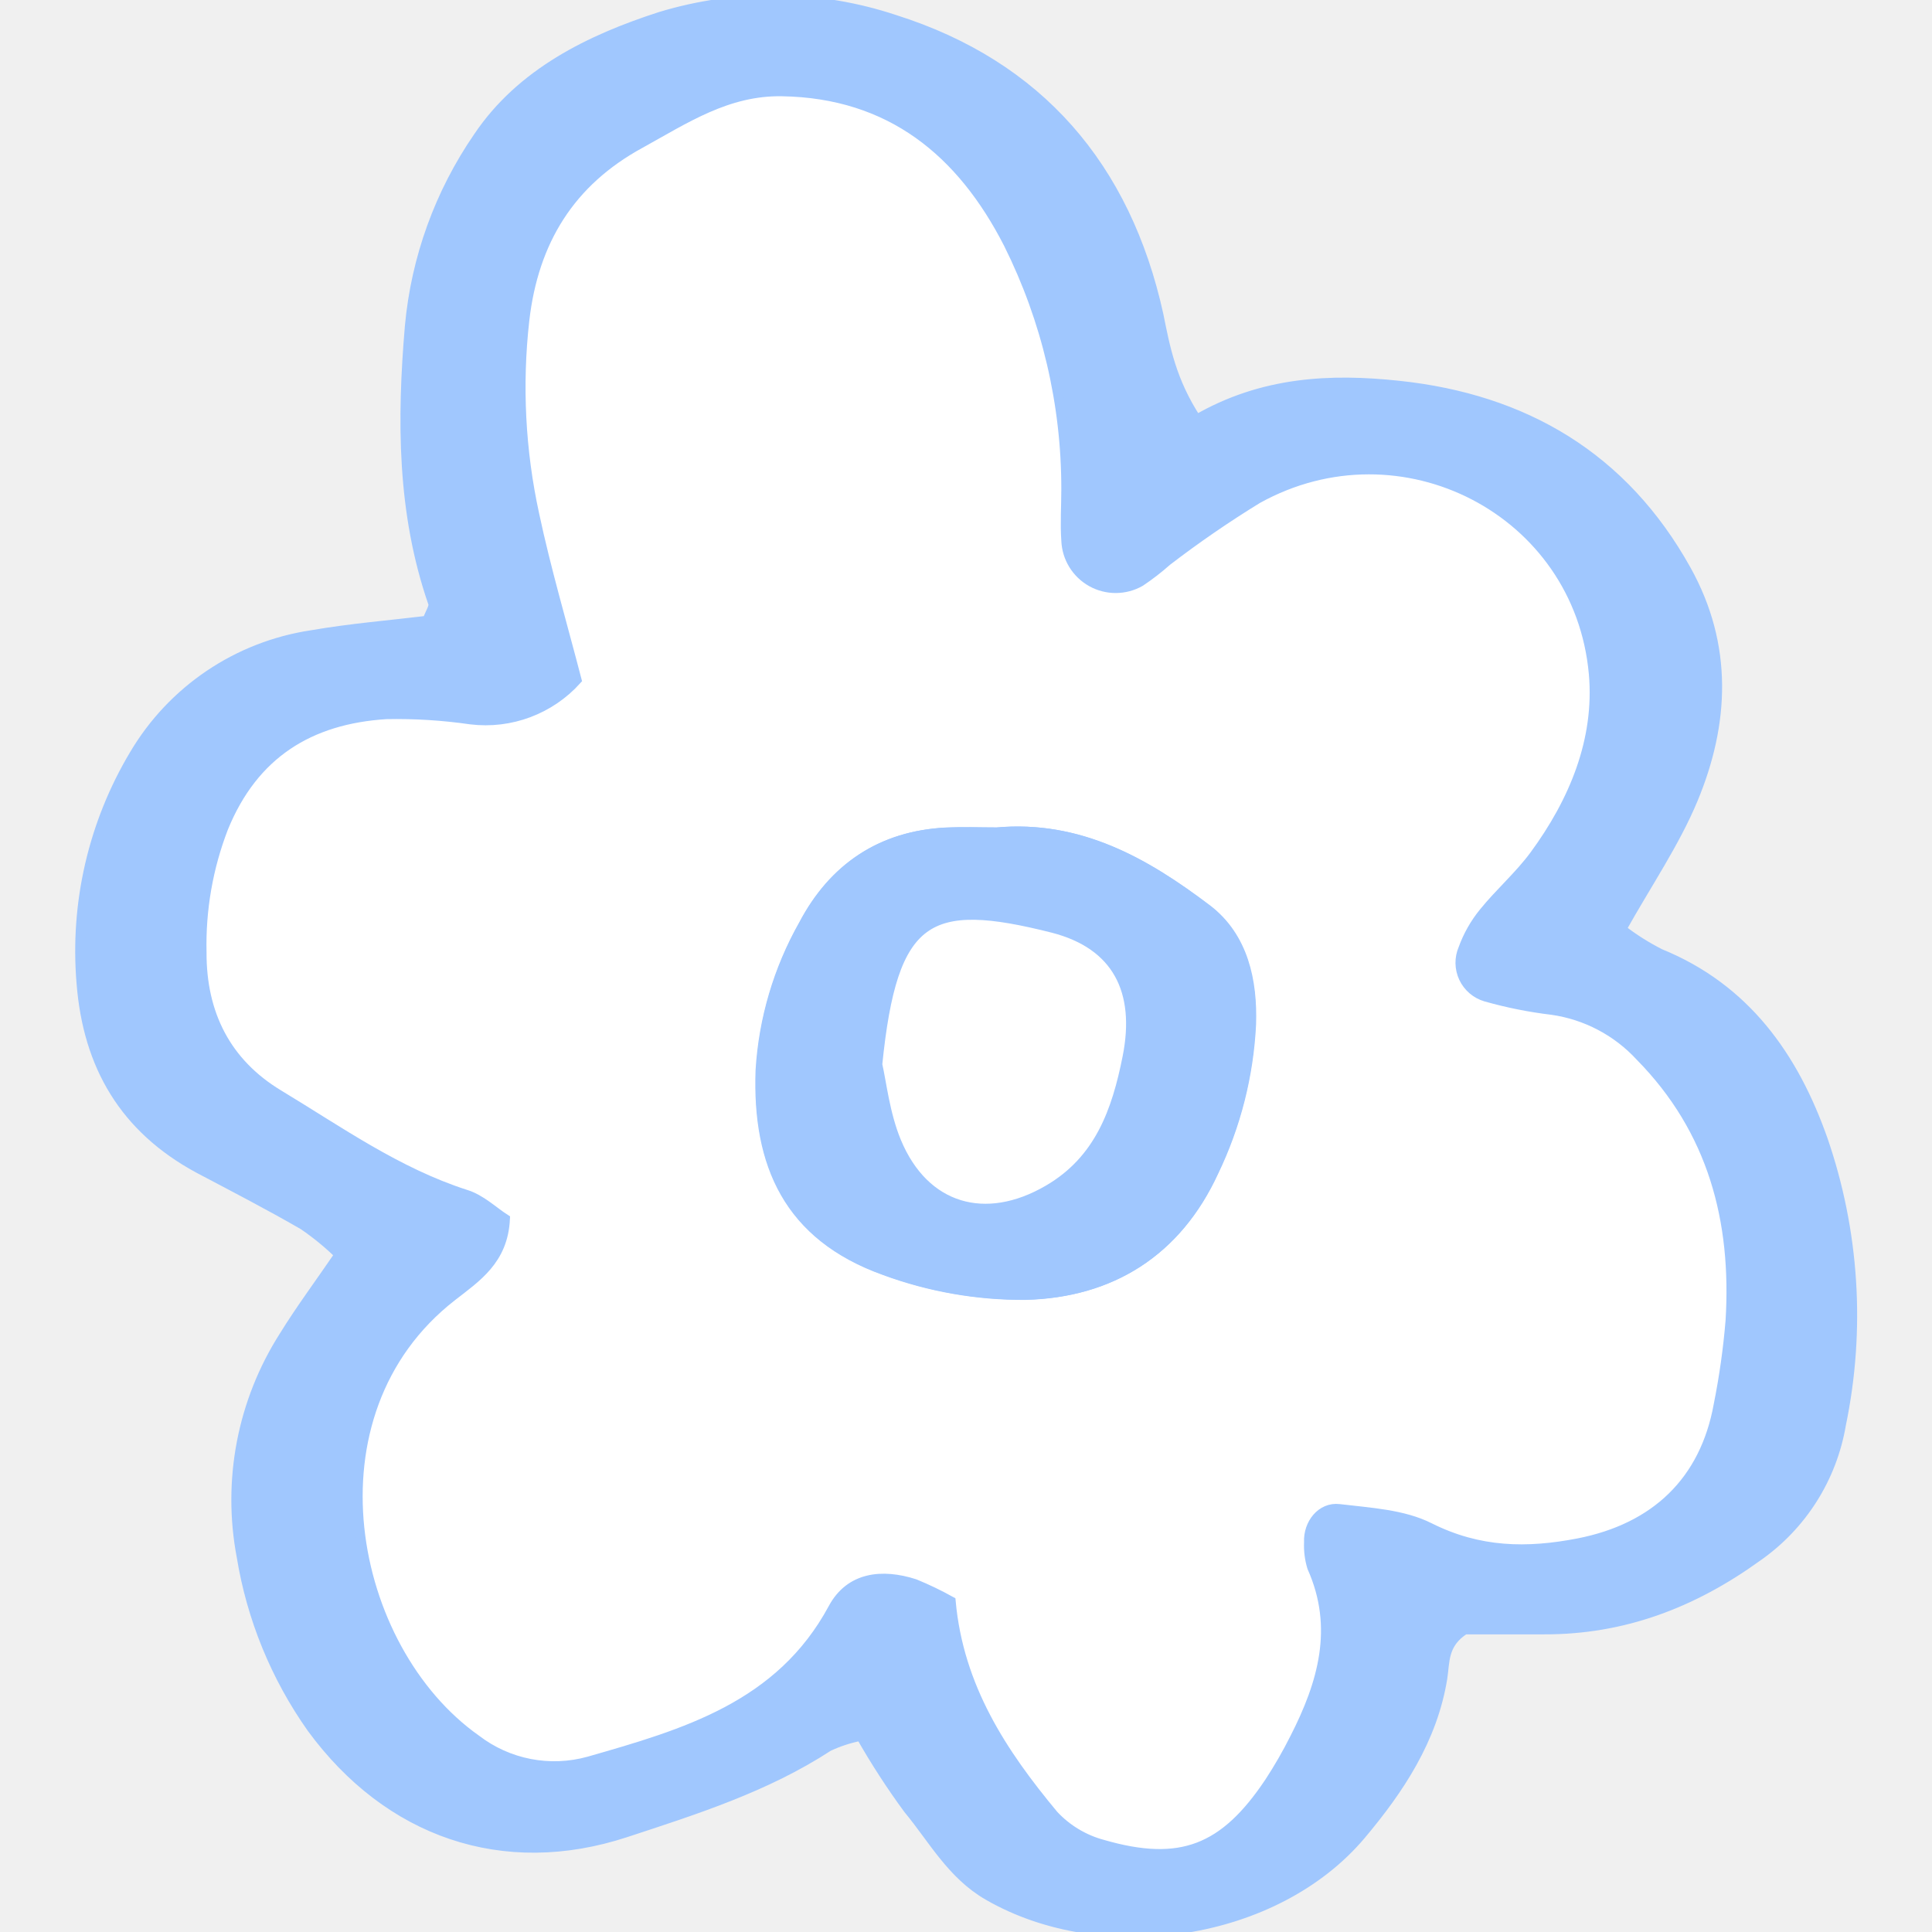
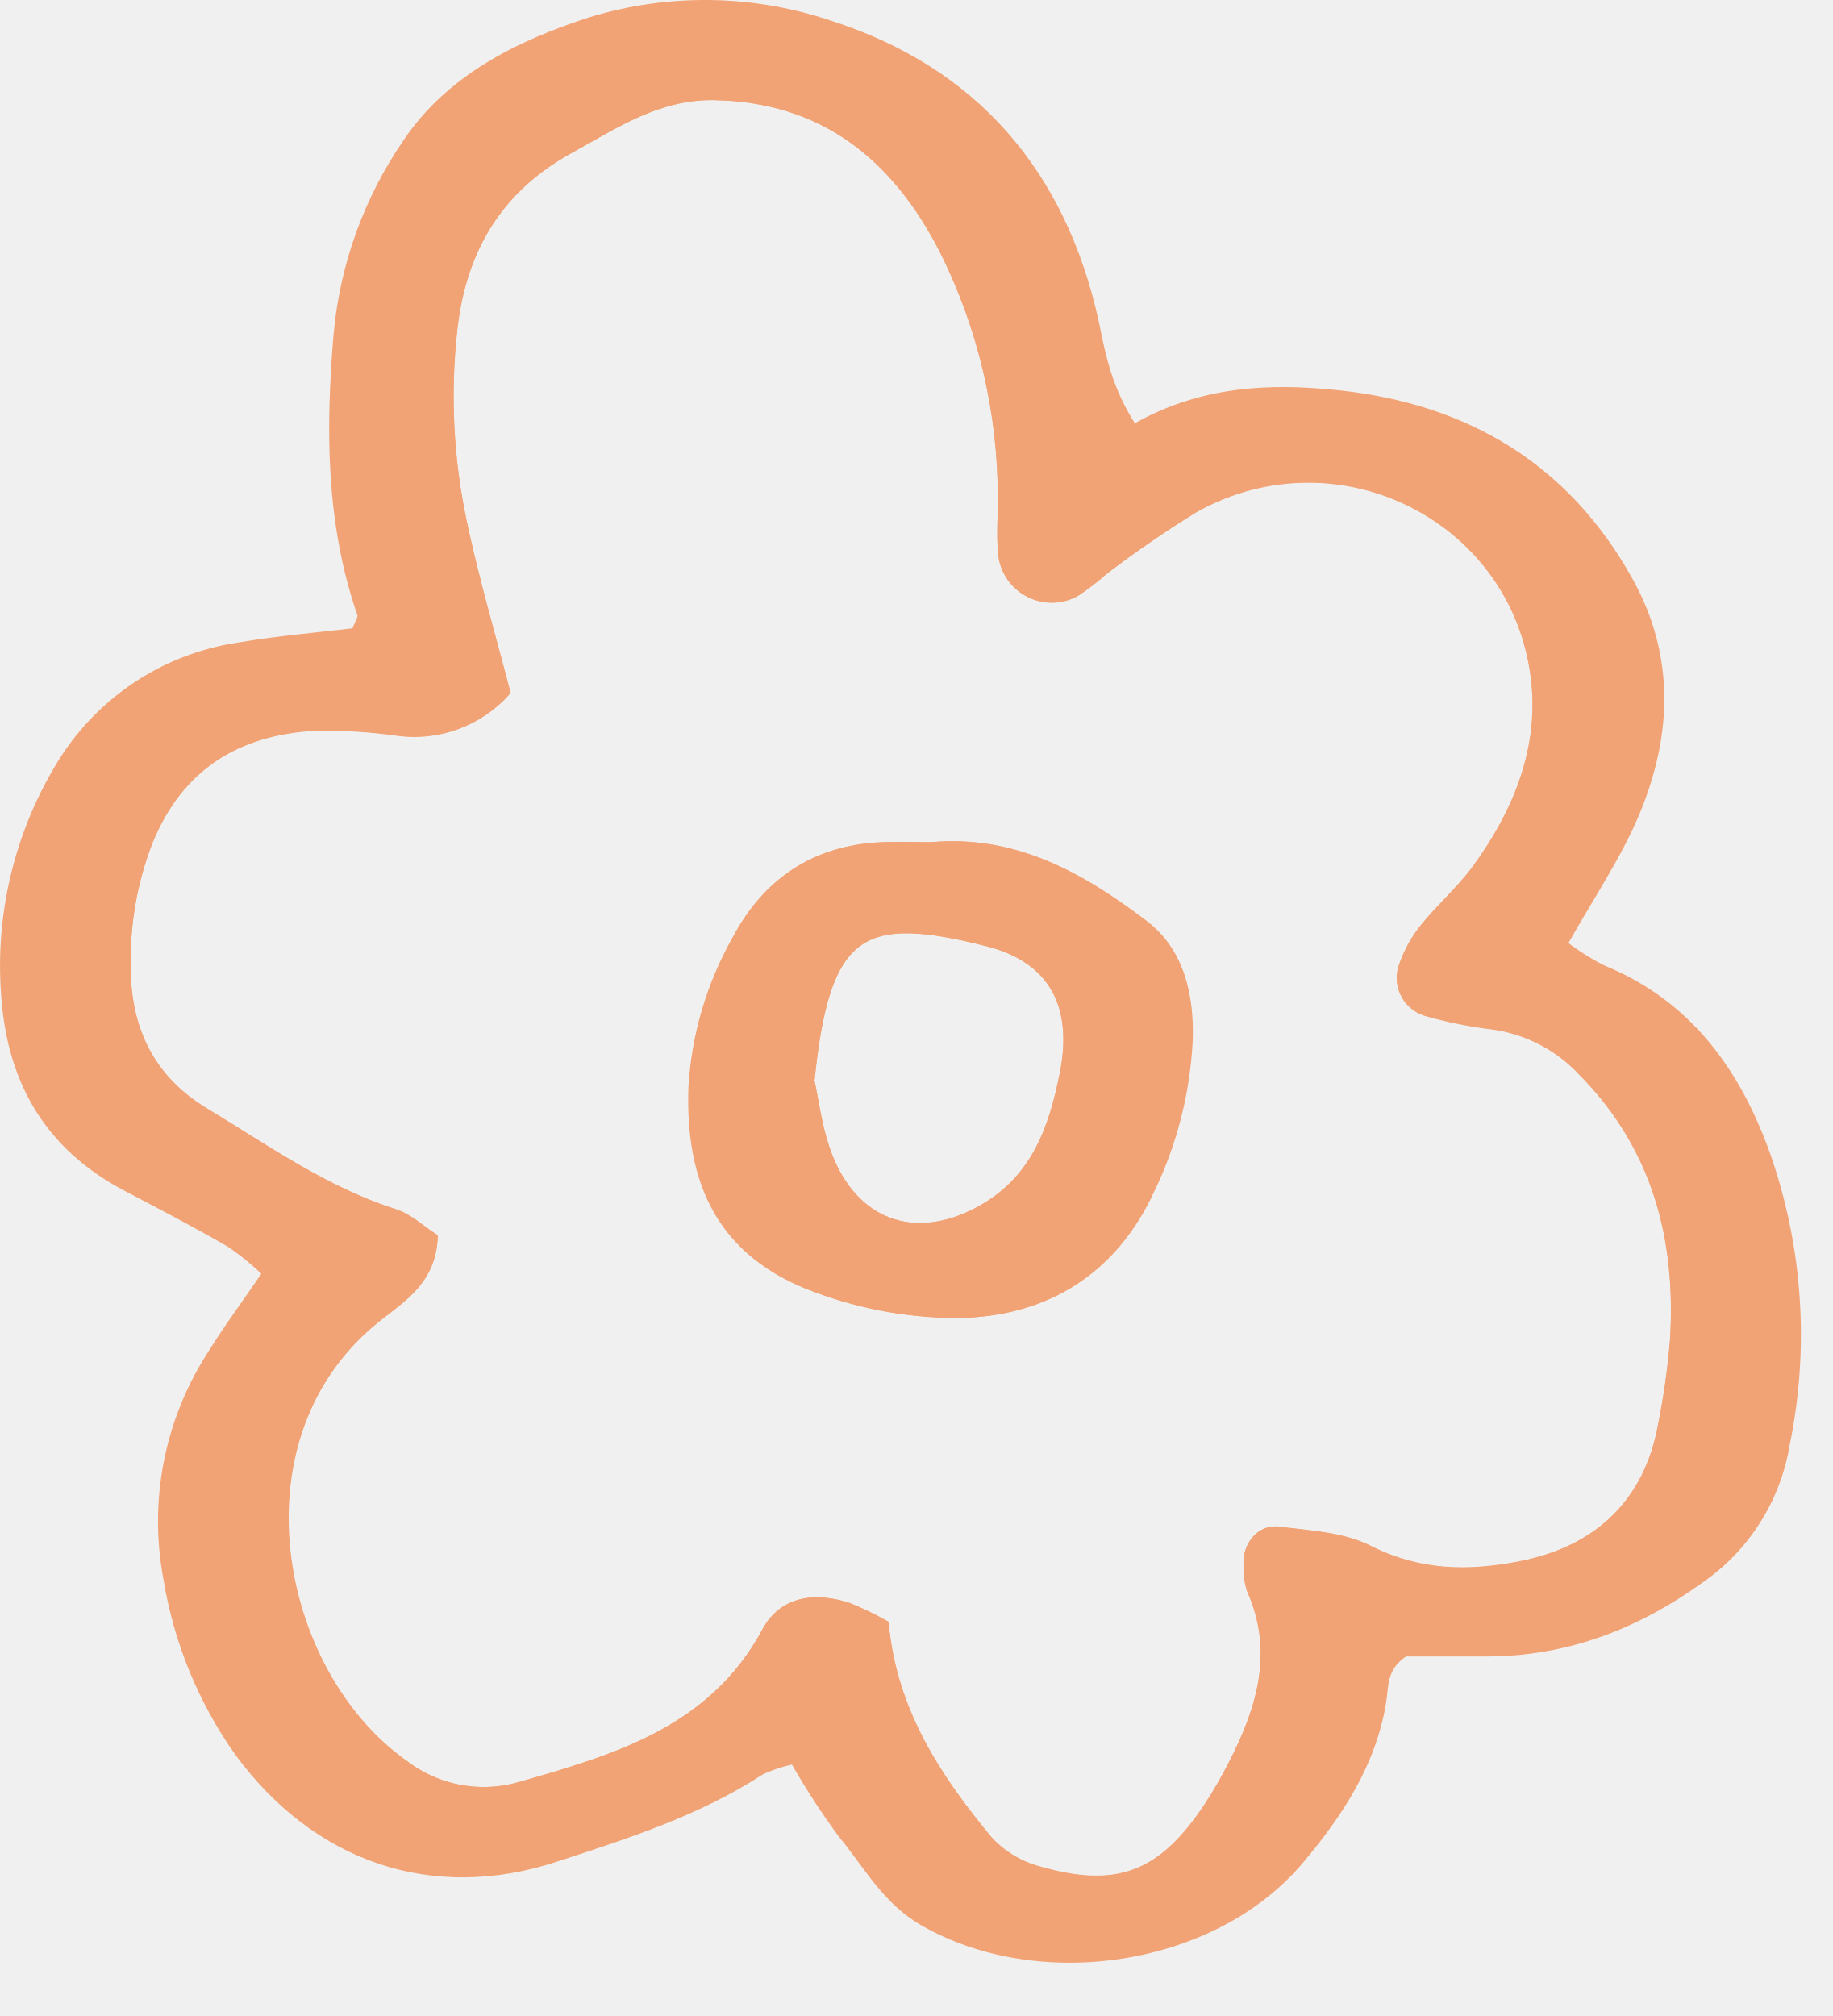
- <svg xmlns="http://www.w3.org/2000/svg" width="800px" height="800px" viewBox="-8.11 0 195.31 195.31" fill="#A0C7FE" stroke="#A0C7FE">
-   <g id="SVGRepo_bgCarrier" stroke-width="0" />
-   <g id="SVGRepo_tracerCarrier" stroke-linecap="round" stroke-linejoin="round" />
-   <g id="SVGRepo_iconCarrier">
-     <defs>
-       <style>.cls-1{fill:#ffffff;}</style>
-     </defs>
-     <g id="Layer_2" data-name="Layer 2">
-       <g id="Layer_1-2" data-name="Layer 1">
-         <path d="M112.85,42.43c6.67-3.87,13.57-4.17,20.42-3.44,12.7,1.34,22.73,7.2,29.09,18.65,4.23,7.62,3.87,15.47.66,23.18-1.84,4.4-4.6,8.43-7.23,13.12a24.55,24.55,0,0,0,3.92,2.48c8.64,3.52,13.49,10.42,16.44,18.77A54.41,54.41,0,0,1,178,144a20.43,20.43,0,0,1-8.49,13.38c-6.49,4.68-13.52,7.37-21.55,7.34-2.84,0-5.67,0-8,0-2.25,1.44-2,3.31-2.26,4.93-1,6.17-4.35,11.22-8.22,15.82-8.63,10.25-26.06,12.85-37.69,6.14-3.68-2.12-5.56-5.7-8.08-8.74a75.49,75.49,0,0,1-4.79-7.39,13.81,13.81,0,0,0-3.29,1.07c-6.32,4.12-13.42,6.37-20.48,8.69-12.39,4.07-24,0-31.74-10.56a41.66,41.66,0,0,1-7.09-17.31,30.76,30.76,0,0,1,4.27-22.27c1.65-2.68,3.53-5.2,5.63-8.27a26.79,26.79,0,0,0-3.66-3c-3.46-2-7-3.83-10.58-5.72C4.5,114.07.79,107.77.13,99.4A38.71,38.71,0,0,1,5.46,76.31,25.17,25.17,0,0,1,23.4,64.21c3.92-.68,7.9-1,11.69-1.46.29-.81.72-1.39.59-1.77-3.17-9.15-3.16-18.58-2.36-28a40.2,40.2,0,0,1,6.94-19.16C44.6,7.38,51.53,4,58.61,1.71A39.08,39.08,0,0,1,82.34,2C96.89,6.61,105.7,16.86,109,31.82,109.67,35.15,110.29,38.52,112.85,42.43ZM88,161.88c.84,8.7,5.25,15.37,10.4,21.58a10.52,10.52,0,0,0,5,3c7.86,2.26,12.27.53,16.84-6.32a44.58,44.58,0,0,0,2.56-4.45c2.82-5.52,4.48-11.17,1.75-17.28a7.49,7.49,0,0,1-.32-2.53c-.09-1.86,1.26-3.58,3.06-3.36,3.09.38,6.45.54,9.14,1.9,4.94,2.5,9.81,2.57,15,1.57,7.84-1.51,12.82-6.29,14.21-14a74.28,74.28,0,0,0,1.2-8.5c.62-10.13-1.78-19.28-9.12-26.74a15,15,0,0,0-8.93-4.69,43.3,43.3,0,0,1-6.69-1.34,3.57,3.57,0,0,1-2.27-4.84,12.57,12.57,0,0,1,2.07-3.65c1.62-2,3.6-3.72,5.12-5.78,4-5.44,6.63-11.67,6-18.36-1.46-16.52-19.45-25.77-34-17.71a106.31,106.31,0,0,0-9.16,6.3,24.83,24.83,0,0,1-2.69,2.08,5,5,0,0,1-7.48-4.16c-.14-1.71,0-3.44,0-5.15a55.37,55.37,0,0,0-5.84-24.86C89.11,15.37,82,9.41,70.93,9.23,65.4,9.14,61.14,12,56.64,14.5c-7.1,3.87-10.79,9.9-11.71,17.87A60.42,60.42,0,0,0,45.9,52c1.18,5.55,2.79,11,4.28,16.77a12.39,12.39,0,0,1-10.7,4,52.3,52.3,0,0,0-8.55-.53c-7.73.49-13.41,4-16.47,11.49a32.81,32.81,0,0,0-2.19,12.57c0,6.23,2.47,11.2,7.79,14.41,6.1,3.68,12,7.86,18.88,10.09,1.51.49,2.77,1.72,4,2.47-.2,4.14-2.88,5.88-5.37,7.82C22.27,142.92,27,166.72,40,175.85a13,13,0,0,0,11.42,2.22c9.65-2.77,19.35-5.56,24.69-15.47,1.71-3.19,5-3.53,8.25-2.47A33.94,33.94,0,0,1,88,161.88Z" />
-         <path class="cls-1" d="M88,161.88a33.94,33.94,0,0,0-3.64-1.75c-3.29-1.06-6.54-.72-8.25,2.47-5.34,9.91-15,12.7-24.69,15.47A13,13,0,0,1,40,175.85c-12.92-9.13-17.68-32.93-2.43-44.8,2.49-1.94,5.17-3.68,5.37-7.82-1.18-.75-2.44-2-4-2.47-6.92-2.23-12.78-6.41-18.88-10.09-5.32-3.21-7.82-8.18-7.79-14.41a32.81,32.81,0,0,1,2.19-12.57c3.06-7.51,8.74-11,16.47-11.49a52.3,52.3,0,0,1,8.55.53,12.39,12.39,0,0,0,10.7-4C48.69,63,47.08,57.55,45.9,52a60.42,60.42,0,0,1-1-19.63c.92-8,4.61-14,11.71-17.87C61.14,12,65.4,9.14,70.93,9.23c11,.18,18.18,6.14,22.91,15.39a55.37,55.37,0,0,1,5.84,24.86c0,1.71-.12,3.44,0,5.15a5,5,0,0,0,7.48,4.16,24.83,24.83,0,0,0,2.69-2.08,106.31,106.31,0,0,1,9.16-6.3c14.53-8.06,32.52,1.19,34,17.71.59,6.69-2,12.92-6,18.36-1.52,2.06-3.5,3.78-5.12,5.78a12.57,12.57,0,0,0-2.07,3.65,3.57,3.57,0,0,0,2.27,4.84,43.3,43.3,0,0,0,6.69,1.34,15,15,0,0,1,8.93,4.69c7.34,7.46,9.74,16.61,9.12,26.74a74.28,74.28,0,0,1-1.2,8.5c-1.39,7.7-6.37,12.48-14.21,14-5.18,1-10,.93-15-1.57-2.69-1.36-6-1.52-9.14-1.9-1.8-.22-3.15,1.5-3.06,3.36a7.49,7.49,0,0,0,.32,2.53c2.73,6.11,1.07,11.76-1.75,17.28a44.58,44.58,0,0,1-2.56,4.45c-4.57,6.85-9,8.58-16.84,6.32a10.52,10.52,0,0,1-5-3C93.2,177.25,88.79,170.58,88,161.88Zm4.71-77.73c-1.71,0-3.43-.07-5.14,0-6.59.33-11.38,3.61-14.4,9.32a34.11,34.11,0,0,0-4.35,14.72c-.34,9.48,2.82,16.73,12.54,20.21a40.33,40.33,0,0,0,14.23,2.49c8.61-.21,15.27-4.35,19-12.46a38.68,38.68,0,0,0,3.78-14.89c.14-4.33-.76-8.79-4.46-11.62C107.65,87.19,100.94,83.4,92.66,84.15Z" />
-         <path d="M92.66,84.15c8.28-.75,15,3,21.2,7.79,3.7,2.83,4.6,7.29,4.46,11.62a38.68,38.68,0,0,1-3.78,14.89c-3.73,8.11-10.39,12.25-19,12.46a40.33,40.33,0,0,1-14.23-2.49c-9.72-3.48-12.88-10.73-12.54-20.21a34.11,34.11,0,0,1,4.35-14.72c3-5.71,7.81-9,14.4-9.32C89.23,84.08,91,84.15,92.66,84.15ZM80.58,107.61c.43,1.82.75,5,1.92,7.82,2.83,6.8,9,8.57,15.37,4.86,5.18-3,6.92-8,8-13.41,1.34-6.71-1.05-11.41-7.54-13.08C85.7,90.56,82.11,92.47,80.58,107.61Z" />
-         <path class="cls-1" d="M80.58,107.61c1.53-15.14,5.12-17,17.75-13.81,6.49,1.67,8.88,6.37,7.54,13.08-1.08,5.43-2.82,10.39-8,13.41-6.35,3.71-12.54,1.94-15.37-4.86C81.33,112.61,81,109.43,80.58,107.61Z" />
-       </g>
-     </g>
-   </g>
+ <svg xmlns="http://www.w3.org/2000/svg" width="20" height="22" viewBox="0 0 20 22" fill="none">
+   <path d="M12.37 4.676C13.098 4.254 13.852 4.221 14.6 4.301C15.988 4.447 17.083 5.087 17.778 6.338C18.24 7.17 18.201 8.028 17.85 8.87C17.649 9.35 17.347 9.79 17.06 10.303C17.194 10.406 17.337 10.497 17.488 10.574C18.432 10.958 18.962 11.712 19.284 12.624C19.634 13.636 19.703 14.723 19.486 15.771C19.437 16.064 19.329 16.344 19.17 16.595C19.011 16.846 18.803 17.063 18.559 17.232C17.85 17.743 17.082 18.037 16.205 18.034C15.895 18.034 15.586 18.034 15.331 18.034C15.085 18.191 15.113 18.395 15.084 18.572C14.975 19.246 14.609 19.798 14.186 20.3C13.244 21.42 11.34 21.704 10.07 20.971C9.668 20.739 9.462 20.349 9.187 20.016C8.997 19.758 8.822 19.488 8.664 19.209C8.54 19.233 8.419 19.272 8.304 19.326C7.614 19.776 6.839 20.022 6.067 20.275C4.714 20.72 3.446 20.275 2.601 19.122C2.202 18.558 1.938 17.912 1.826 17.231C1.666 16.39 1.833 15.52 2.293 14.799C2.473 14.506 2.678 14.231 2.907 13.895C2.784 13.774 2.65 13.665 2.508 13.568C2.13 13.349 1.743 13.149 1.352 12.943C0.535 12.502 0.13 11.813 0.058 10.899C-0.017 10.018 0.187 9.136 0.64 8.377C0.848 8.025 1.131 7.724 1.47 7.495C1.809 7.266 2.195 7.116 2.599 7.055C3.028 6.981 3.462 6.946 3.876 6.896C3.908 6.807 3.955 6.744 3.941 6.703C3.595 5.703 3.596 4.673 3.683 3.644C3.752 2.893 4.013 2.172 4.441 1.551C4.915 0.848 5.672 0.479 6.445 0.229C7.292 -0.03 8.198 -0.019 9.037 0.26C10.627 0.764 11.589 1.883 11.949 3.518C12.023 3.881 12.09 4.249 12.37 4.676ZM9.656 17.724C9.747 18.674 10.229 19.402 10.792 20.081C10.939 20.239 11.128 20.353 11.338 20.409C12.196 20.655 12.678 20.466 13.177 19.718C13.28 19.562 13.373 19.399 13.457 19.232C13.765 18.629 13.946 18.012 13.648 17.345C13.62 17.255 13.609 17.162 13.613 17.068C13.603 16.865 13.751 16.677 13.947 16.701C14.285 16.743 14.652 16.76 14.945 16.909C15.485 17.182 16.017 17.19 16.584 17.08C17.44 16.915 17.984 16.393 18.136 15.551C18.198 15.245 18.241 14.934 18.267 14.623C18.335 13.516 18.073 12.517 17.271 11.702C17.015 11.424 16.67 11.243 16.296 11.19C16.049 11.16 15.804 11.111 15.565 11.043C15.512 11.028 15.463 11.001 15.421 10.965C15.379 10.929 15.345 10.885 15.322 10.835C15.298 10.785 15.286 10.73 15.285 10.675C15.284 10.62 15.295 10.565 15.317 10.515C15.369 10.37 15.446 10.235 15.543 10.116C15.72 9.898 15.936 9.71 16.102 9.485C16.539 8.89 16.826 8.21 16.758 7.479C16.598 5.675 14.633 4.664 13.044 5.545C12.699 5.757 12.365 5.986 12.043 6.233C11.951 6.315 11.852 6.391 11.749 6.46C11.668 6.507 11.576 6.532 11.482 6.532C11.387 6.533 11.295 6.509 11.213 6.463C11.131 6.418 11.062 6.352 11.012 6.271C10.963 6.191 10.936 6.1 10.932 6.006C10.917 5.819 10.932 5.63 10.932 5.443C10.934 4.501 10.716 3.571 10.295 2.728C9.777 1.721 9 1.07 7.791 1.05C7.187 1.04 6.722 1.353 6.23 1.626C5.455 2.048 5.052 2.707 4.951 3.578C4.869 4.293 4.905 5.018 5.057 5.722C5.186 6.328 5.362 6.923 5.525 7.553C5.379 7.715 5.197 7.839 4.994 7.915C4.79 7.991 4.571 8.017 4.356 7.99C4.047 7.946 3.734 7.926 3.422 7.933C2.578 7.986 1.957 8.369 1.623 9.188C1.454 9.625 1.373 10.092 1.384 10.56C1.384 11.241 1.654 11.784 2.235 12.134C2.901 12.537 3.545 12.993 4.297 13.237C4.462 13.29 4.599 13.425 4.734 13.506C4.712 13.959 4.419 14.149 4.147 14.361C2.476 15.653 2.993 18.252 4.413 19.25C4.587 19.384 4.791 19.476 5.008 19.518C5.224 19.56 5.448 19.551 5.66 19.492C6.714 19.19 7.774 18.885 8.357 17.802C8.544 17.454 8.903 17.417 9.258 17.533C9.394 17.588 9.527 17.652 9.656 17.724Z" fill="#F2A375" stroke="#F2A375" stroke-width="0.085" />
+   <path d="M9.656 17.724C9.527 17.652 9.394 17.588 9.258 17.533C8.899 17.417 8.544 17.454 8.357 17.802C7.774 18.885 6.718 19.19 5.66 19.492C5.448 19.551 5.224 19.56 5.008 19.518C4.791 19.476 4.587 19.384 4.413 19.25C3.001 18.252 2.482 15.653 4.147 14.356C4.419 14.144 4.712 13.954 4.734 13.502C4.605 13.42 4.467 13.284 4.297 13.232C3.541 12.989 2.901 12.532 2.235 12.13C1.654 11.78 1.381 11.237 1.384 10.556C1.373 10.087 1.454 9.621 1.623 9.183C1.957 8.363 2.578 7.982 3.422 7.928C3.734 7.922 4.047 7.941 4.356 7.986C4.571 8.012 4.79 7.986 4.994 7.91C5.197 7.834 5.379 7.71 5.525 7.549C5.362 6.923 5.186 6.328 5.057 5.722C4.904 5.018 4.867 4.293 4.948 3.578C5.048 2.704 5.451 2.048 6.227 1.626C6.722 1.353 7.187 1.04 7.791 1.05C8.993 1.07 9.777 1.721 10.293 2.731C10.715 3.574 10.933 4.504 10.931 5.446C10.931 5.633 10.918 5.822 10.931 6.009C10.935 6.103 10.962 6.194 11.011 6.275C11.061 6.355 11.13 6.421 11.212 6.467C11.294 6.512 11.386 6.536 11.48 6.536C11.575 6.535 11.667 6.51 11.748 6.463C11.851 6.394 11.95 6.319 12.042 6.236C12.364 5.99 12.697 5.76 13.043 5.548C14.63 4.668 16.595 5.678 16.756 7.482C16.821 8.213 16.538 8.894 16.101 9.488C15.935 9.713 15.719 9.901 15.542 10.119C15.445 10.239 15.368 10.373 15.316 10.518C15.294 10.569 15.283 10.623 15.284 10.679C15.285 10.734 15.297 10.788 15.321 10.838C15.344 10.888 15.378 10.932 15.42 10.968C15.462 11.004 15.511 11.031 15.564 11.047C15.803 11.114 16.047 11.164 16.294 11.193C16.669 11.246 17.014 11.427 17.27 11.705C18.072 12.52 18.334 13.52 18.266 14.626C18.24 14.938 18.197 15.248 18.135 15.555C17.983 16.395 17.439 16.918 16.583 17.084C16.017 17.193 15.491 17.185 14.944 16.912C14.651 16.764 14.289 16.746 13.946 16.705C13.749 16.681 13.602 16.869 13.612 17.072C13.608 17.165 13.62 17.259 13.647 17.348C13.945 18.015 13.764 18.633 13.456 19.235C13.372 19.403 13.278 19.565 13.176 19.721C12.677 20.47 12.193 20.659 11.337 20.412C11.127 20.356 10.938 20.243 10.79 20.084C10.224 19.403 9.742 18.674 9.656 17.724ZM10.17 9.233C9.983 9.233 9.795 9.226 9.609 9.233C8.889 9.269 8.366 9.628 8.036 10.251C7.757 10.744 7.595 11.294 7.561 11.859C7.523 12.895 7.869 13.687 8.93 14.067C9.428 14.25 9.954 14.342 10.485 14.339C11.425 14.316 12.153 13.864 12.56 12.978C12.805 12.469 12.945 11.916 12.973 11.351C12.988 10.878 12.89 10.391 12.486 10.082C11.802 9.565 11.069 9.152 10.165 9.233H10.17Z" stroke="#F2A375" stroke-width="0.085" />
+   <path d="M10.165 9.233C11.069 9.151 11.803 9.561 12.48 10.084C12.884 10.393 12.983 10.881 12.967 11.354C12.94 11.918 12.8 12.471 12.555 12.98C12.147 13.866 11.42 14.318 10.479 14.341C9.949 14.345 9.422 14.252 8.925 14.069C7.863 13.689 7.518 12.897 7.555 11.861C7.589 11.296 7.752 10.746 8.03 10.254C8.358 9.63 8.883 9.271 9.603 9.236C9.79 9.226 9.983 9.233 10.165 9.233ZM8.845 11.796C8.892 11.995 8.927 12.342 9.055 12.65C9.364 13.393 10.038 13.586 10.734 13.181C11.3 12.853 11.49 12.307 11.607 11.716C11.754 10.983 11.493 10.47 10.784 10.287C9.404 9.934 9.012 10.142 8.845 11.796Z" fill="#F2A375" stroke="#F2A375" stroke-width="0.085" />
+   <path d="M8.845 11.796C9.012 10.142 9.404 9.939 10.784 10.287C11.493 10.47 11.754 10.983 11.607 11.716C11.489 12.309 11.299 12.851 10.734 13.181C10.04 13.586 9.364 13.393 9.055 12.65C8.927 12.342 8.891 11.995 8.845 11.796Z" stroke="#F2A375" stroke-width="0.085" />
</svg>
